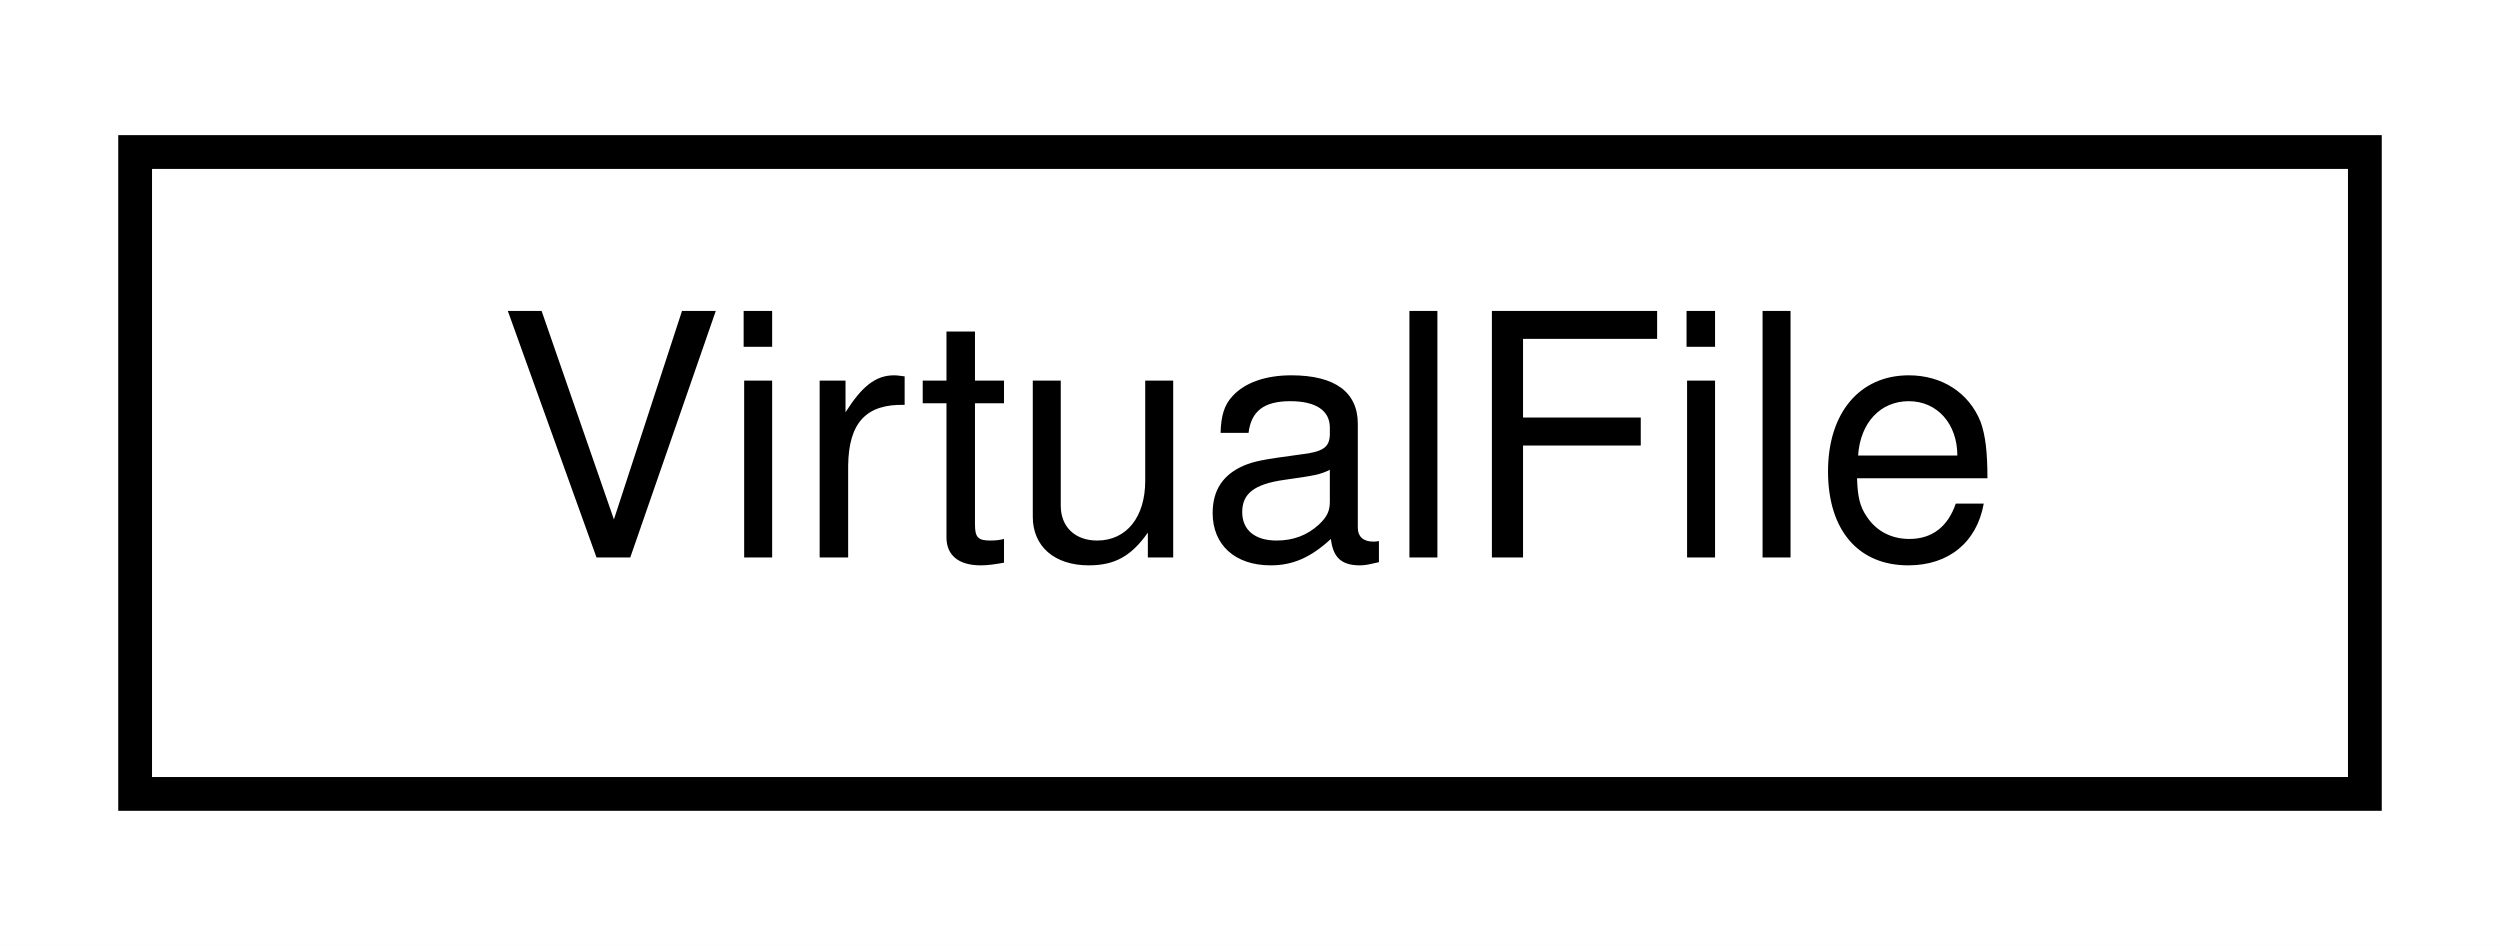
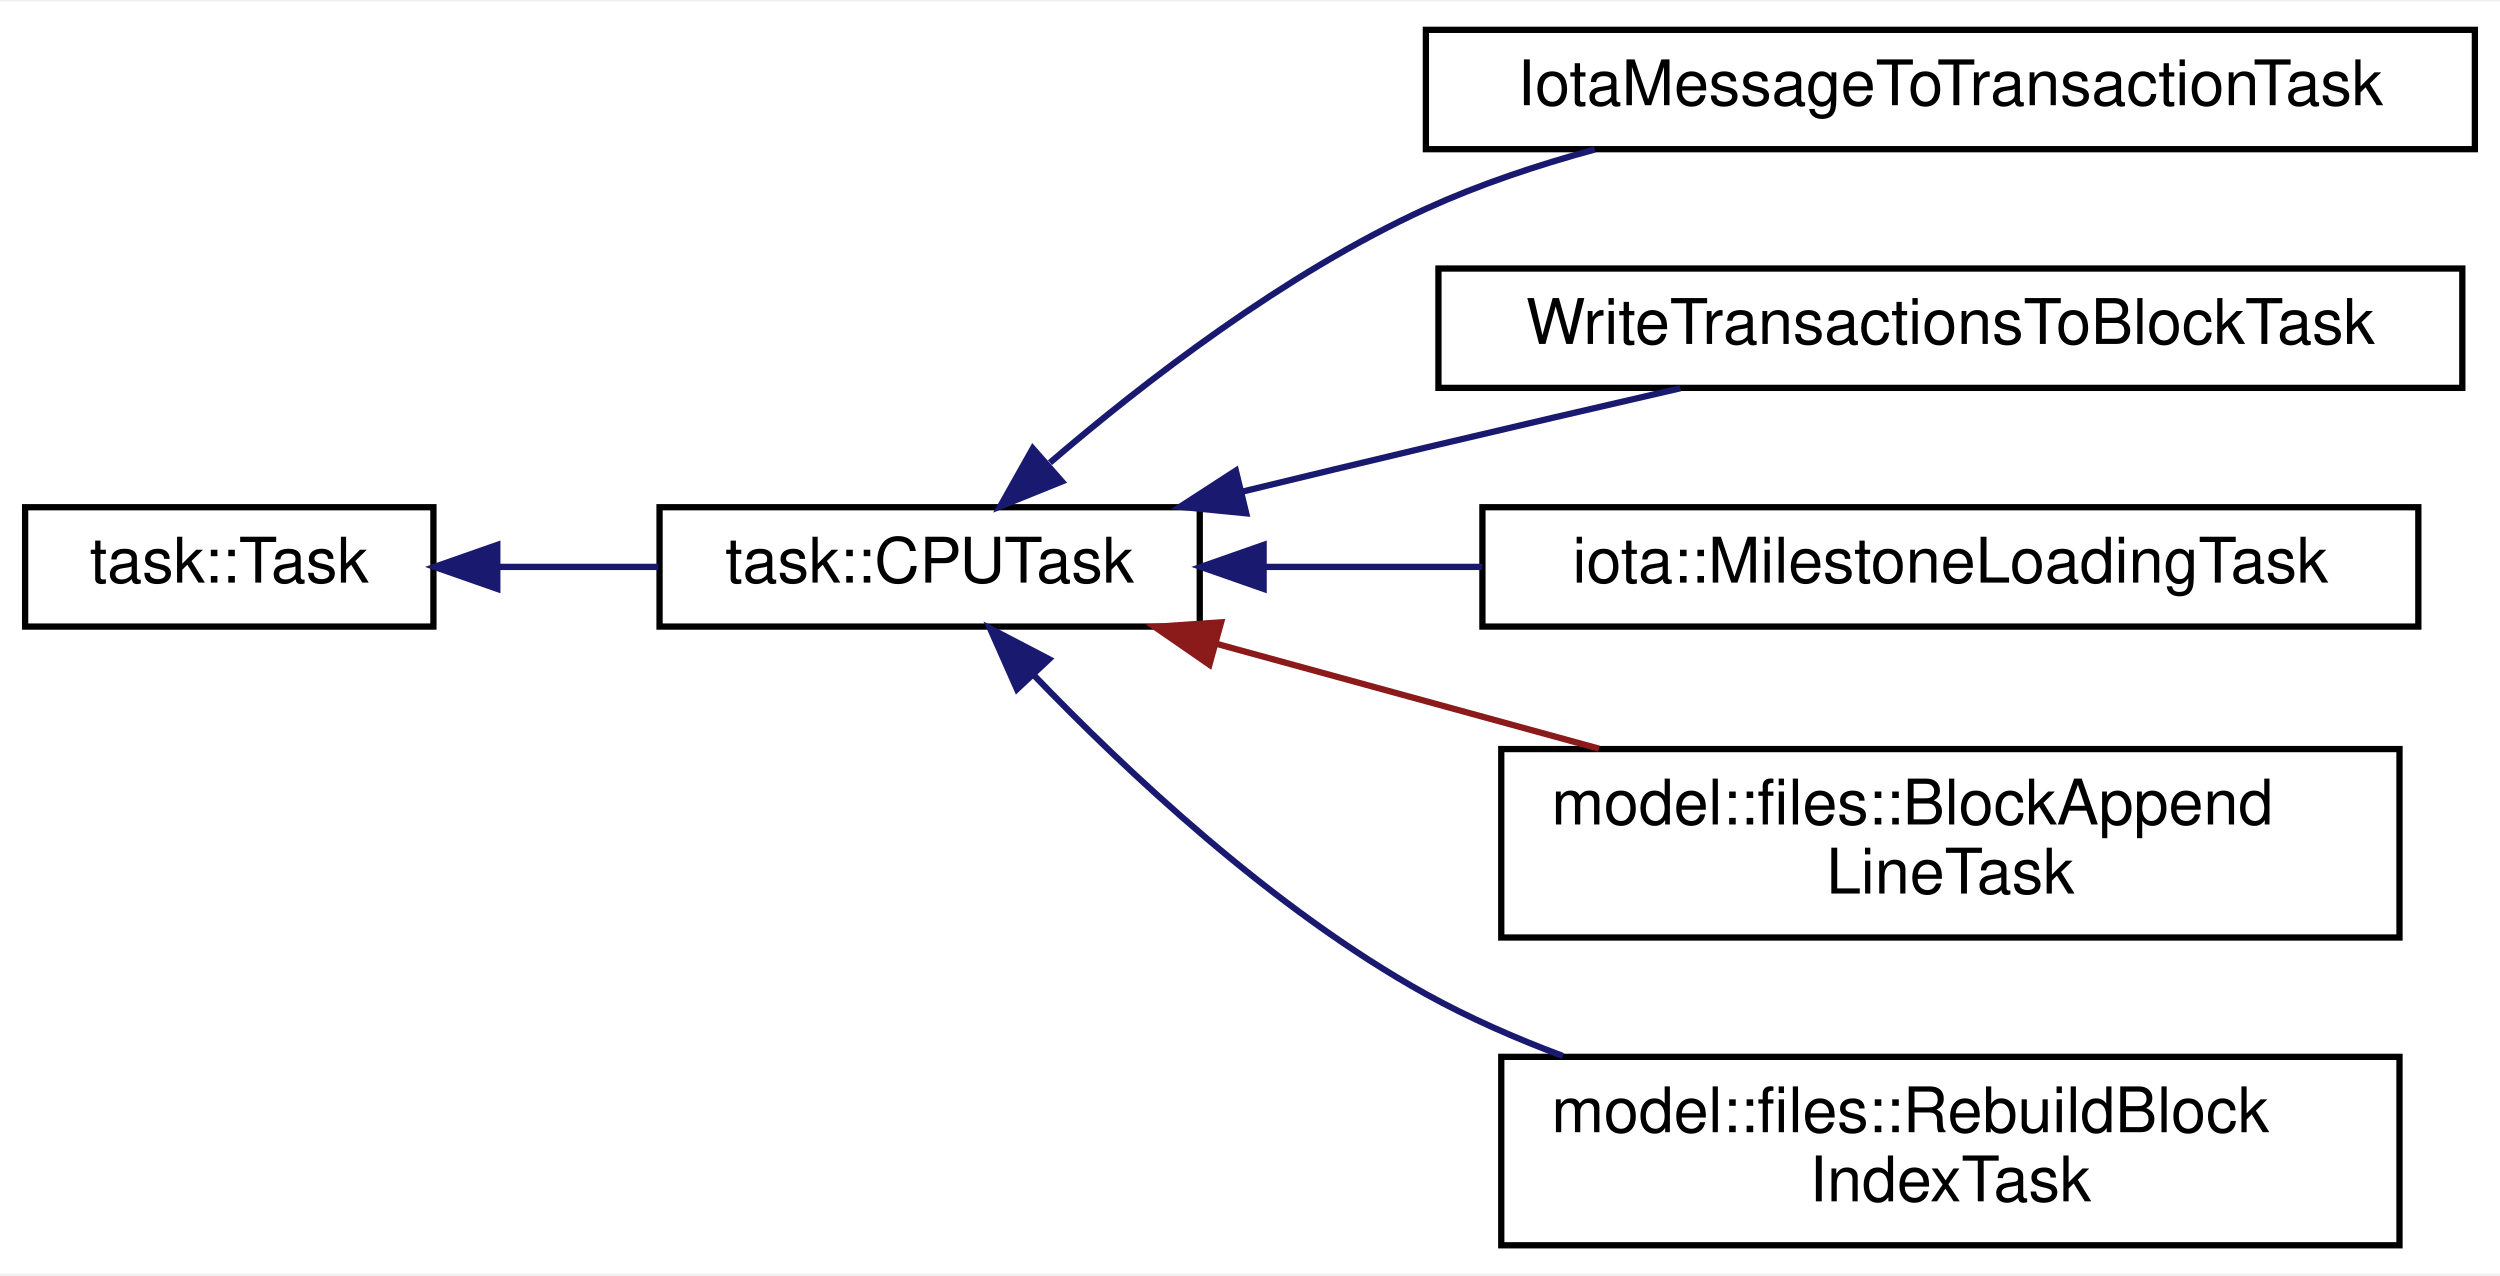
- <svg xmlns="http://www.w3.org/2000/svg" xmlns:xlink="http://www.w3.org/1999/xlink" width="74pt" height="28pt" viewBox="0.00 0.00 74.00 28.00">
-   <g id="graph0" class="graph" transform="scale(1 1) rotate(0) translate(4 24)">
-     <polygon fill="white" stroke="transparent" points="-4,4 -4,-24 70,-24 70,4 -4,4" />
+ <svg xmlns="http://www.w3.org/2000/svg" xmlns:xlink="http://www.w3.org/1999/xlink" width="398pt" height="203pt" viewBox="0.00 0.00 398.00 202.50">
+   <g id="graph0" class="graph" transform="scale(1 1) rotate(0) translate(4 198.5)">
+     <polygon fill="white" stroke="transparent" points="-4,4 -4,-198.5 394,-198.5 394,4 -4,4" />
    <g id="node1" class="node">
      <g id="a_node1">
-         <a xlink:href="class_virtual_file.html" target="_top" xlink:title="VirtualFile for reading and writing files in memory.">
-           <polygon fill="white" stroke="black" points="0,-0.5 0,-19.5 66,-19.5 66,-0.5 0,-0.5" />
-           <text text-anchor="middle" x="33" y="-7.5" font-family="Helvetica,sans-Serif" font-size="10.00">VirtualFile</text>
+         <a xlink:href="classtask_1_1_task.html" target="_top" xlink:title=" ">
+           <polygon fill="white" stroke="black" points="0,-99 0,-118 65,-118 65,-99 0,-99" />
+           <text text-anchor="middle" x="32.5" y="-106" font-family="Helvetica,sans-Serif" font-size="10.00">task::Task</text>
        </a>
      </g>
    </g>
+     <g id="node2" class="node">
+       <g id="a_node2">
+         <a xlink:href="classtask_1_1_c_p_u_task.html" target="_top" xlink:title=" ">
+           <polygon fill="white" stroke="black" points="101,-99 101,-118 187,-118 187,-99 101,-99" />
+           <text text-anchor="middle" x="144" y="-106" font-family="Helvetica,sans-Serif" font-size="10.00">task::CPUTask</text>
+         </a>
+       </g>
+     </g>
+     <g id="edge1" class="edge">
+       <path fill="none" stroke="midnightblue" d="M75.42,-108.5C83.74,-108.5 92.47,-108.5 100.8,-108.5" />
+       <polygon fill="midnightblue" stroke="midnightblue" points="75.17,-105 65.17,-108.5 75.17,-112 75.17,-105" />
+     </g>
+     <g id="node3" class="node">
+       <g id="a_node3">
+         <a xlink:href="class_iota_message_to_transaction_task.html" target="_top" xlink:title=": Get confirmed transaction id from Iota, process it">
+           <polygon fill="white" stroke="black" points="223,-175 223,-194 390,-194 390,-175 223,-175" />
+           <text text-anchor="middle" x="306.5" y="-182" font-family="Helvetica,sans-Serif" font-size="10.00">IotaMessageToTransactionTask</text>
+         </a>
+       </g>
+     </g>
+     <g id="edge2" class="edge">
+       <path fill="none" stroke="midnightblue" d="M163.15,-125.09C178.15,-137.95 200.56,-155.24 223,-165.5 231.42,-169.35 240.69,-172.45 249.89,-174.95" />
+       <polygon fill="midnightblue" stroke="midnightblue" points="165.05,-122.1 155.23,-118.13 160.42,-127.36 165.05,-122.1" />
+     </g>
+     <g id="node4" class="node">
+       <g id="a_node4">
+         <a xlink:href="class_write_transactions_to_block_task.html" target="_top" xlink:title="Task for collecting transactions and write it to block chain after timeout.">
+           <polygon fill="white" stroke="black" points="225,-137 225,-156 388,-156 388,-137 225,-137" />
+           <text text-anchor="middle" x="306.5" y="-144" font-family="Helvetica,sans-Serif" font-size="10.00">WriteTransactionsToBlockTask</text>
+         </a>
+       </g>
+     </g>
+     <g id="edge3" class="edge">
+       <path fill="none" stroke="midnightblue" d="M193.76,-120.48C203.44,-122.83 213.54,-125.26 223,-127.5 236.16,-130.62 250.51,-133.95 263.51,-136.94" />
+       <polygon fill="midnightblue" stroke="midnightblue" points="194.4,-117.03 183.86,-118.07 192.75,-123.83 194.4,-117.03" />
+     </g>
+     <g id="node5" class="node">
+       <g id="a_node5">
+         <a xlink:href="classiota_1_1_milestone_loading_task.html" target="_top" xlink:title=" ">
+           <polygon fill="white" stroke="black" points="232,-99 232,-118 381,-118 381,-99 232,-99" />
+           <text text-anchor="middle" x="306.5" y="-106" font-family="Helvetica,sans-Serif" font-size="10.00">iota::MilestoneLoadingTask</text>
+         </a>
+       </g>
+     </g>
+     <g id="edge4" class="edge">
+       <path fill="none" stroke="midnightblue" d="M197.47,-108.5C208.49,-108.5 220.32,-108.5 231.96,-108.5" />
+       <polygon fill="midnightblue" stroke="midnightblue" points="197.17,-105 187.17,-108.5 197.17,-112 197.17,-105" />
+     </g>
+     <g id="node6" class="node">
+       <g id="a_node6">
+         <a xlink:href="classmodel_1_1files_1_1_block_append_line_task.html" target="_top" xlink:title=" ">
+           <polygon fill="white" stroke="black" points="235,-49.5 235,-79.5 378,-79.5 378,-49.5 235,-49.5" />
+           <text text-anchor="start" x="243" y="-67.5" font-family="Helvetica,sans-Serif" font-size="10.00">model::files::BlockAppend</text>
+           <text text-anchor="middle" x="306.5" y="-56.5" font-family="Helvetica,sans-Serif" font-size="10.00">LineTask</text>
+         </a>
+       </g>
+     </g>
+     <g id="edge5" class="edge">
+       <path fill="none" stroke="#8b1a1a" d="M189.65,-96.26C208.52,-91.09 230.68,-85.01 250.55,-79.57" />
+       <polygon fill="#8b1a1a" stroke="#8b1a1a" points="188.54,-92.93 179.83,-98.95 190.4,-99.68 188.54,-92.93" />
+     </g>
+     <g id="node7" class="node">
+       <g id="a_node7">
+         <a xlink:href="classmodel_1_1files_1_1_rebuild_block_index_task.html" target="_top" xlink:title=" ">
+           <polygon fill="white" stroke="black" points="235,-0.5 235,-30.5 378,-30.5 378,-0.5 235,-0.5" />
+           <text text-anchor="start" x="243" y="-18.5" font-family="Helvetica,sans-Serif" font-size="10.00">model::files::RebuildBlock</text>
+           <text text-anchor="middle" x="306.5" y="-7.5" font-family="Helvetica,sans-Serif" font-size="10.00">IndexTask</text>
+         </a>
+       </g>
+     </g>
+     <g id="edge6" class="edge">
+       <path fill="none" stroke="midnightblue" d="M160.47,-91.39C175.19,-76.07 198.64,-53.99 223,-40.5 229.81,-36.73 237.26,-33.46 244.8,-30.64" />
+       <polygon fill="midnightblue" stroke="midnightblue" points="157.9,-89.02 153.61,-98.71 163.01,-93.81 157.9,-89.02" />
+     </g>
  </g>
</svg>
